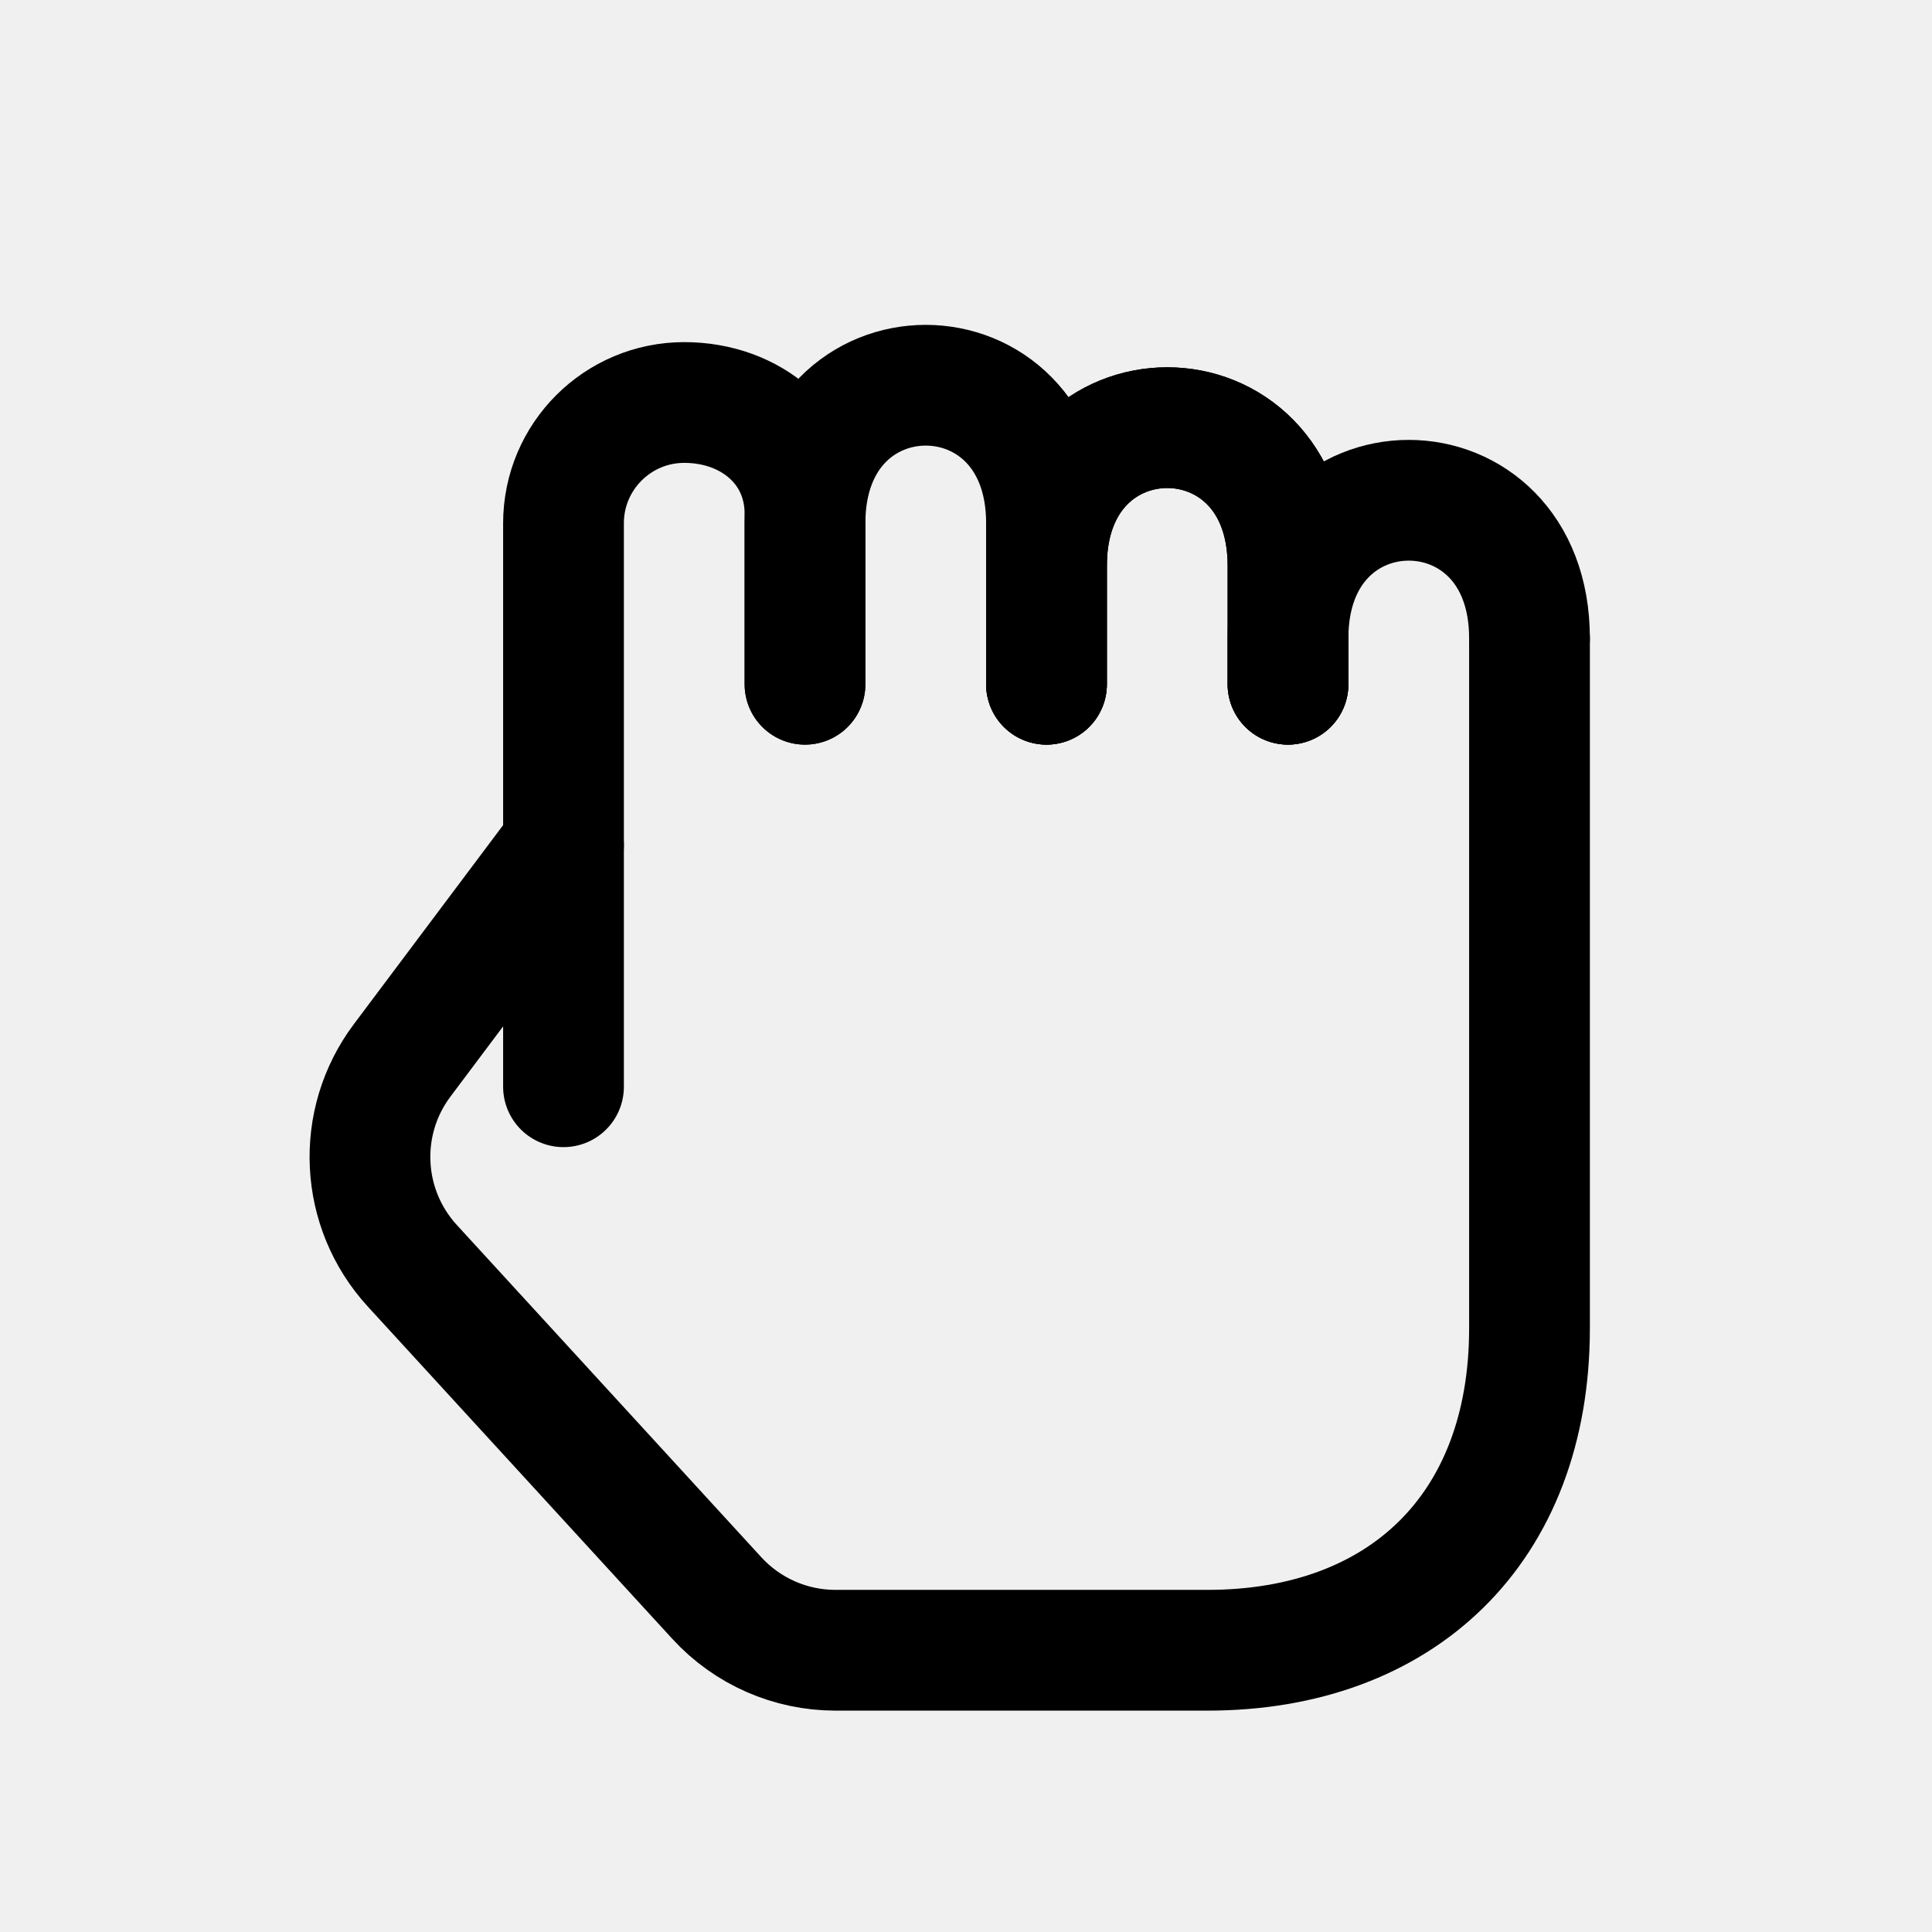
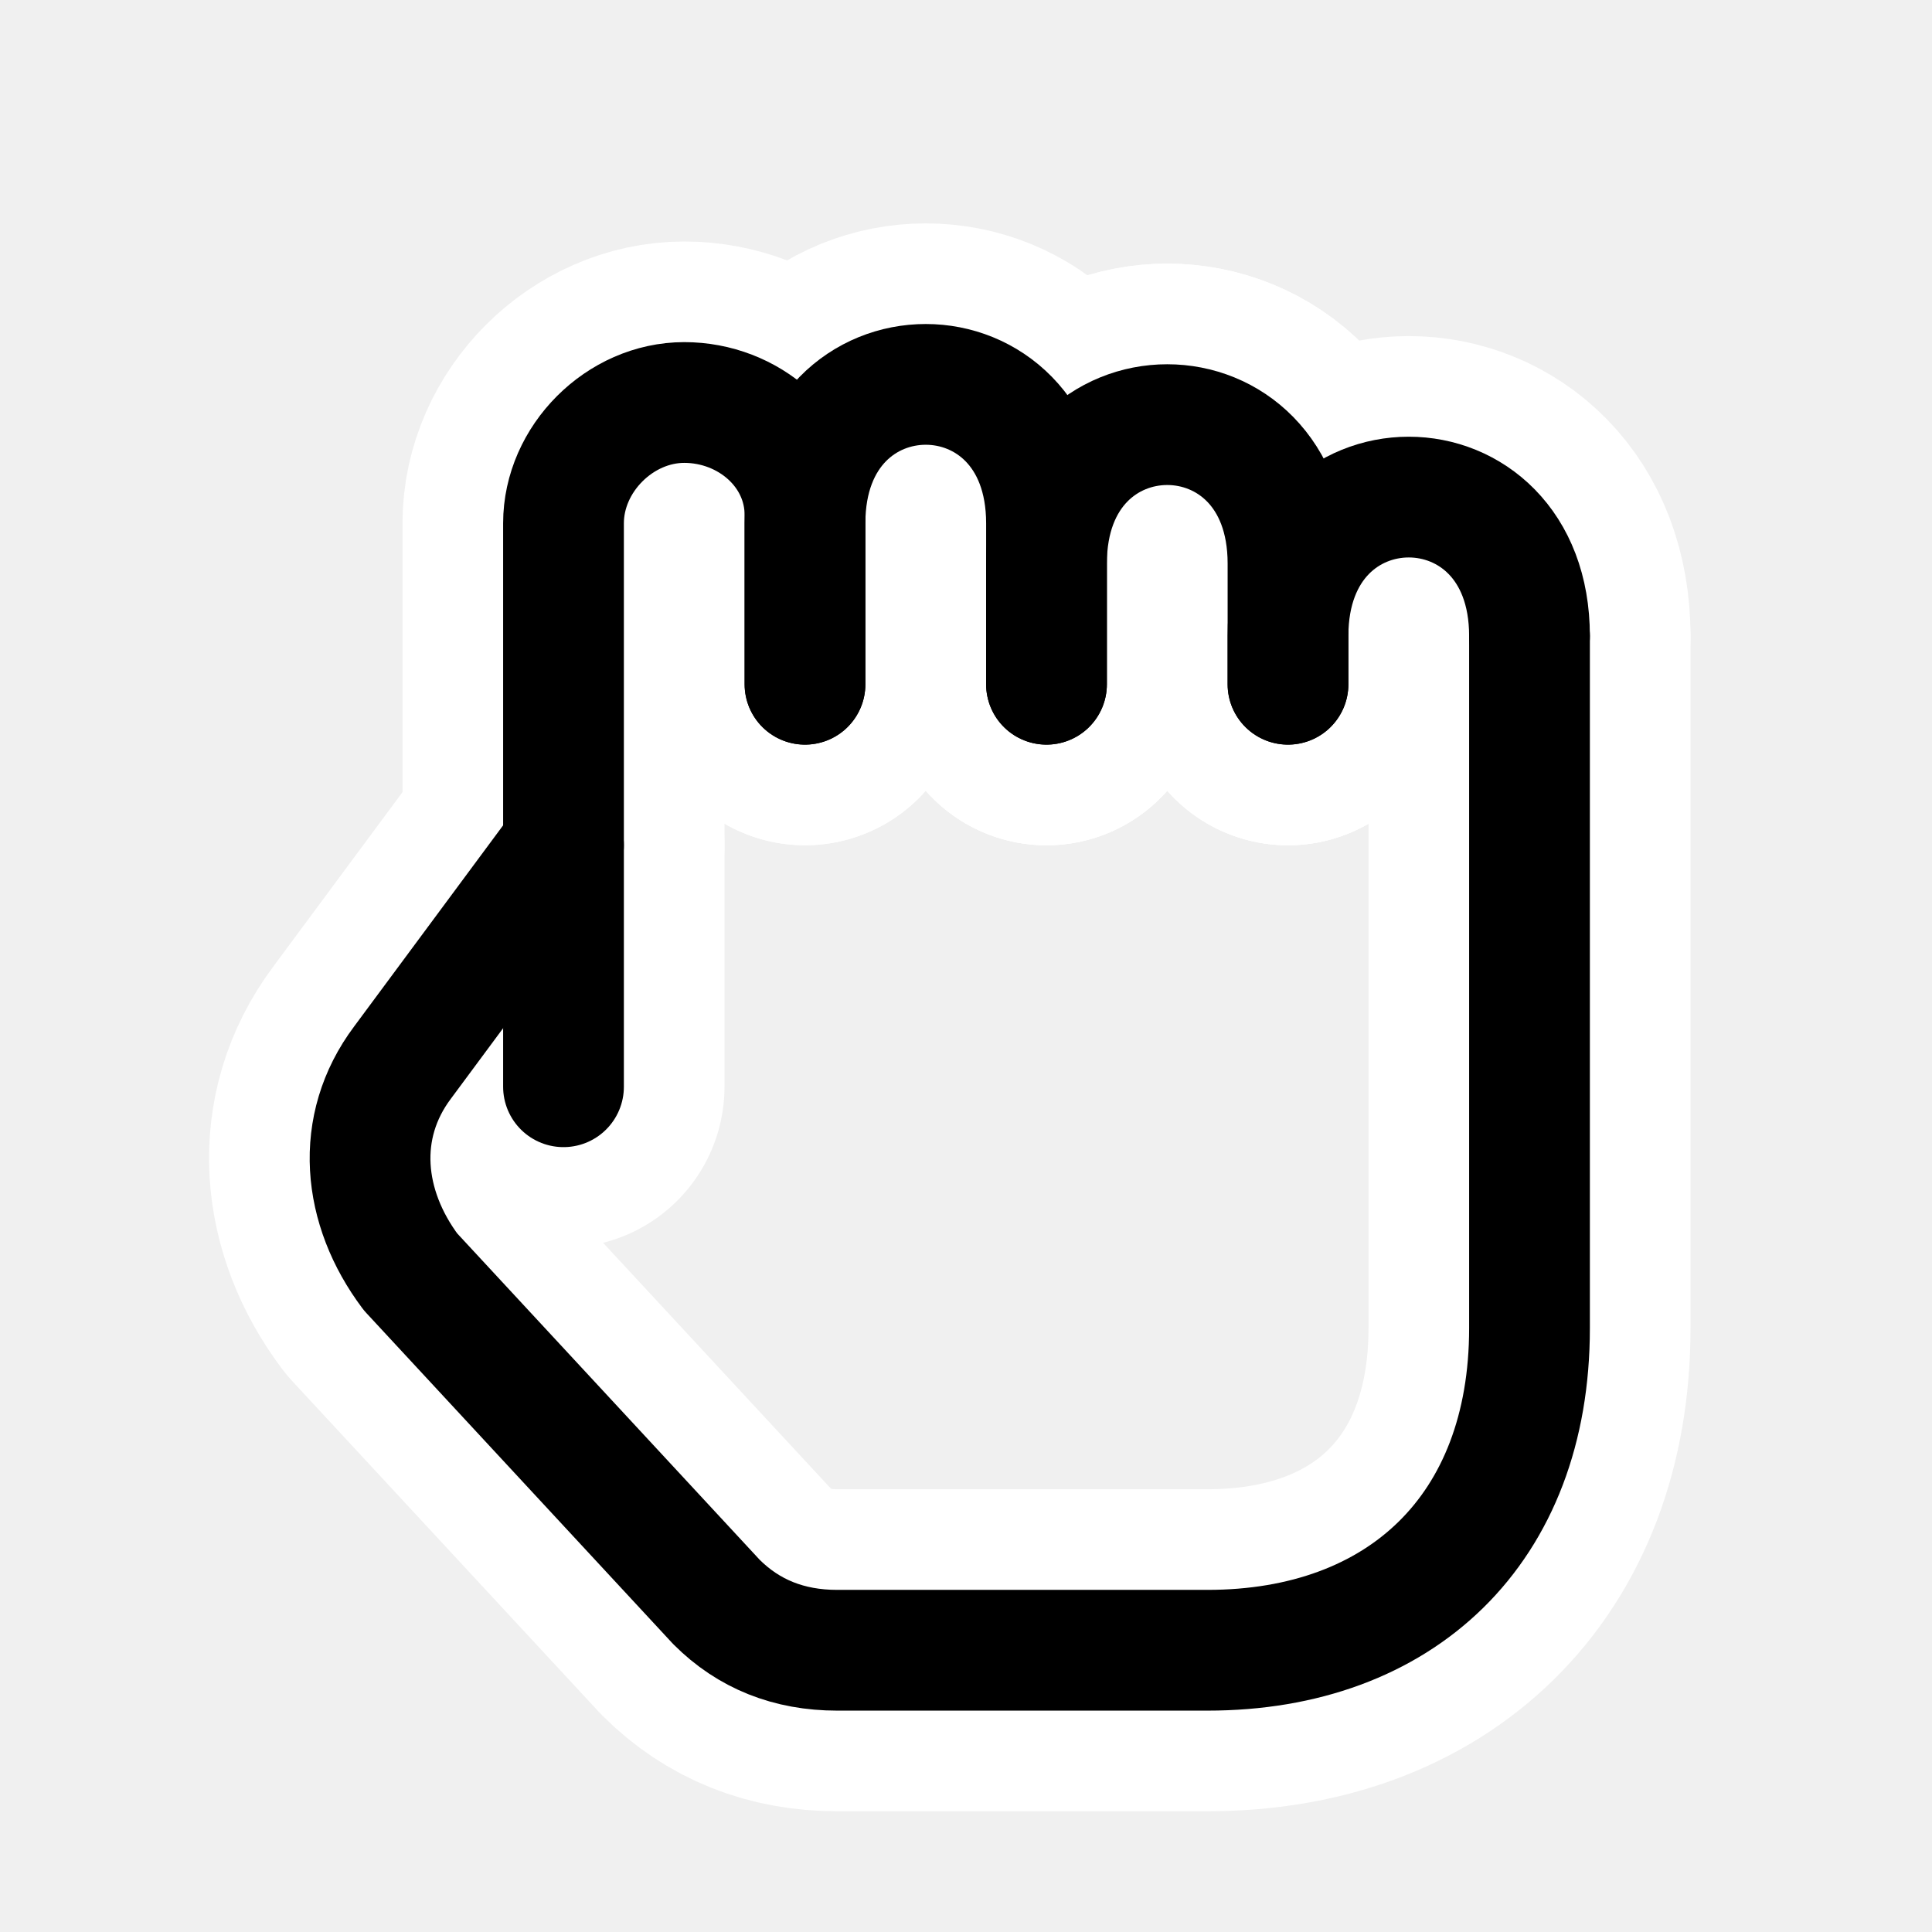
- <svg xmlns="http://www.w3.org/2000/svg" width="24px" height="24px" stroke-width="1.5" viewBox="0 0 24 24" fill="none" color="#000000">
-   <path d="M7 10.5L4.996 13.172C4.418 13.942 4.471 15.014 5.122 15.724L8.905 19.852C9.284 20.265 9.818 20.5 10.379 20.5C11.465 20.5 13.242 20.5 15 20.5C17.4 20.5 19 19 19 16.5C19 16.5 19 16.5 19 16.5C19 16.5 19 9.643 19 7.929" stroke="#000000" stroke-width="1.5" stroke-linecap="round" stroke-linejoin="round" />
-   <path d="M16 8.5C16 8.5 16 8.375 16 7.929C16 5.643 19 5.643 19 7.929" stroke="#000000" stroke-width="1.5" stroke-linecap="round" stroke-linejoin="round" />
-   <path d="M13 8.5C13 8.5 13 7.92 13 7.027M13 6.5C13 6.5 13 6.804 13 7.027M16 8.5C16 8.5 16 8.375 16 7.929C16 7.705 16 7.25 16 7.027C16 4.741 13 4.741 13 7.027" stroke="#000000" stroke-width="1.5" stroke-linecap="round" stroke-linejoin="round" />
-   <path d="M13 8.5C13 8.5 13 7.92 13 7.027C13 4.741 16 4.741 16 7.027C16 7.25 16 7.705 16 7.929C16 8.375 16 8.5 16 8.5" stroke="#000000" stroke-width="1.5" stroke-linecap="round" stroke-linejoin="round" />
-   <path d="M10 8.5C10 8.5 10 7.857 10 6.5C10 4.214 13 4.214 13 6.5C13 6.5 13 6.5 13 6.5C13 6.5 13 6.804 13 7.027C13 7.92 13 8.5 13 8.5" stroke="#000000" stroke-width="1.5" stroke-linecap="round" stroke-linejoin="round" />
-   <path d="M7 13.5V6.5C7 5.672 7.672 5 8.5 5V5C9.328 5 10 5.555 10 6.384C10 6.422 10 6.46 10 6.5C10 7.857 10 8.5 10 8.5" stroke="#000000" stroke-width="1.5" stroke-linecap="round" stroke-linejoin="round" />
+ <svg xmlns="http://www.w3.org/2000/svg" id="Layer_1" data-name="Layer 1" version="1.1" viewBox="0 0 24 24">
+   <defs>
+     <style>
+       .cls-1 {
+         stroke: #fff;
+         stroke-width: 4px;
+       }
+ 
+       .cls-1, .cls-2 {
+         fill: none;
+         stroke-linecap: round;
+         stroke-linejoin: round;
+       }
+ 
+       .cls-2 {
+         stroke: #000;
+         stroke-width: 1.5px;
+       }
+     </style>
+   </defs>
+   <path class="cls-1" d="M7,10.5l-2,2.7c-.6.8-.5,1.8.1,2.6l3.8,4.1c.4.4.9.6,1.5.6h4.6c2.4,0,4-1.5,4-4h0V7.9" />
+   <path class="cls-1" d="M16,8.5v-.6c0-2.3,3-2.3,3,0" />
+   <path class="cls-1" d="M13,8.5v-1.5M13,6.5v.5M16,8.5v-1.5c0-2.3-3-2.3-3,0" />
+   <path class="cls-1" d="M13,8.5v-1.5c0-2.3,3-2.3,3,0v1.5" />
+   <path class="cls-1" d="M10,8.5v-2c0-2.3,3-2.3,3,0h0v2" />
+   <path class="cls-1" d="M7,13.5v-7c0-.8.7-1.5,1.5-1.5h0c.8,0,1.5.6,1.5,1.4h0v2.1" />
+   <path class="cls-2" d="M7,10.5l-2,2.7c-.6.8-.5,1.8.1,2.6l3.8,4.1c.4.4.9.6,1.5.6h4.6c2.4,0,4-1.5,4-4h0V7.9" />
+   <path class="cls-2" d="M16,8.5v-.6c0-2.3,3-2.3,3,0" />
+   <path class="cls-2" d="M13,8.5v-1.5c0-2.3,3-2.3,3,0v1.5" />
+   <path class="cls-2" d="M10,8.5v-2c0-2.3,3-2.3,3,0h0v2" />
+   <path class="cls-2" d="M7,13.5v-7c0-.8.7-1.5,1.5-1.5h0c.8,0,1.5.6,1.5,1.4h0v2.1" />
</svg>
